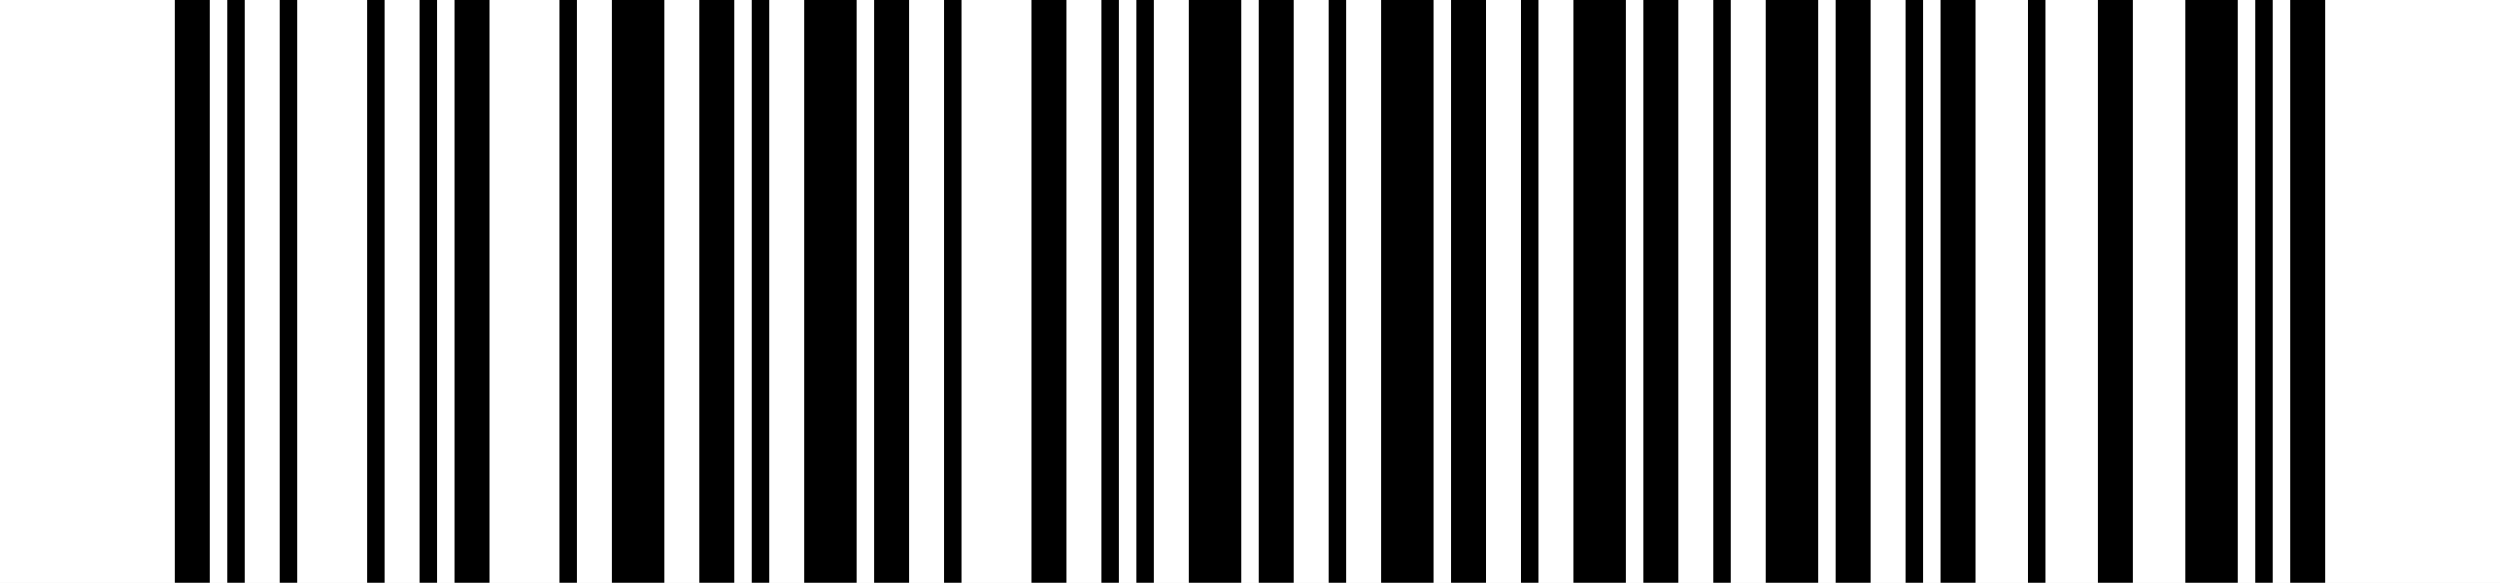
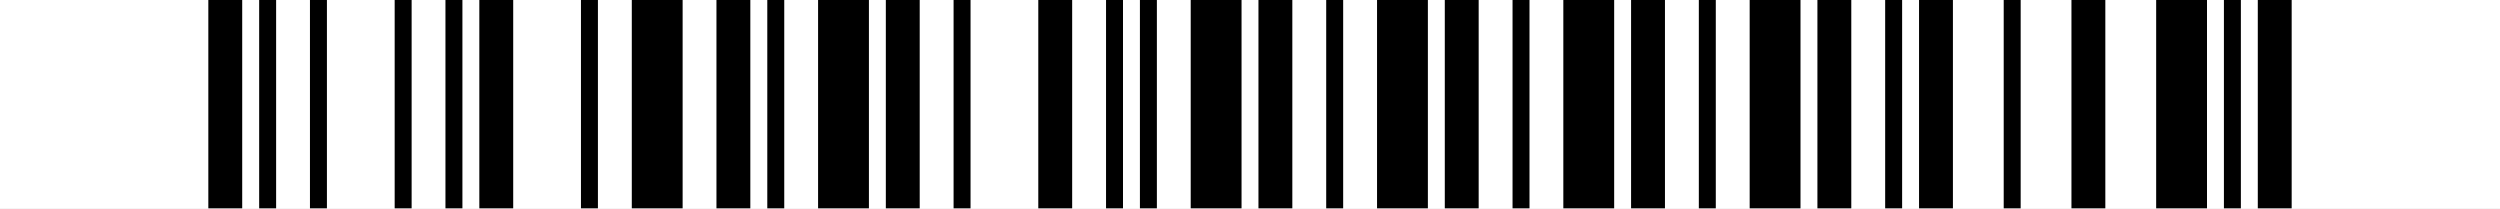
- <svg xmlns="http://www.w3.org/2000/svg" width="429" height="100" version="1.1">
-   <rect x="0" y="0" width="429" height="100" fill="#FFFFFF" />
-   <g transform="translate(30, 0)">
-     <rect x="0" y="0" width="6" height="100" fill="#000000" />
-     <rect x="9" y="0" width="3" height="100" fill="#000000" />
-     <rect x="18" y="0" width="3" height="100" fill="#000000" />
-     <rect x="33" y="0" width="3" height="100" fill="#000000" />
-     <rect x="42" y="0" width="3" height="100" fill="#000000" />
-     <rect x="48" y="0" width="6" height="100" fill="#000000" />
-     <rect x="66" y="0" width="3" height="100" fill="#000000" />
-     <rect x="75" y="0" width="9" height="100" fill="#000000" />
-     <rect x="90" y="0" width="6" height="100" fill="#000000" />
-     <rect x="99" y="0" width="3" height="100" fill="#000000" />
-     <rect x="108" y="0" width="9" height="100" fill="#000000" />
-     <rect x="120" y="0" width="6" height="100" fill="#000000" />
-     <rect x="132" y="0" width="3" height="100" fill="#000000" />
-     <rect x="147" y="0" width="6" height="100" fill="#000000" />
-     <rect x="159" y="0" width="3" height="100" fill="#000000" />
-     <rect x="165" y="0" width="3" height="100" fill="#000000" />
-     <rect x="174" y="0" width="9" height="100" fill="#000000" />
-     <rect x="186" y="0" width="6" height="100" fill="#000000" />
-     <rect x="198" y="0" width="3" height="100" fill="#000000" />
-     <rect x="207" y="0" width="9" height="100" fill="#000000" />
-     <rect x="219" y="0" width="6" height="100" fill="#000000" />
-     <rect x="231" y="0" width="3" height="100" fill="#000000" />
-     <rect x="240" y="0" width="9" height="100" fill="#000000" />
-     <rect x="252" y="0" width="6" height="100" fill="#000000" />
-     <rect x="264" y="0" width="3" height="100" fill="#000000" />
-     <rect x="273" y="0" width="9" height="100" fill="#000000" />
-     <rect x="285" y="0" width="6" height="100" fill="#000000" />
-     <rect x="297" y="0" width="3" height="100" fill="#000000" />
-     <rect x="303" y="0" width="6" height="100" fill="#000000" />
-     <rect x="318" y="0" width="3" height="100" fill="#000000" />
-     <rect x="330" y="0" width="6" height="100" fill="#000000" />
-     <rect x="345" y="0" width="9" height="100" fill="#000000" />
-     <rect x="357" y="0" width="3" height="100" fill="#000000" />
-     <rect x="363" y="0" width="6" height="100" fill="#000000" />
+ <svg xmlns="http://www.w3.org/2000/svg" width="60.0mm" height="5.0mm" viewBox="0 0 60.0 5.0" version="1.1">
+   <rect x="0" y="0" width="60.0" height="5.0" fill="#FFFFFF" />
+   <g transform="translate(5.0, 0)">
+     <rect x="0" y="0" width="0.813" height="5.0" fill="#000000" />
+     <rect x="1.22" y="0" width="0.407" height="5.0" fill="#000000" />
+     <rect x="2.439" y="0" width="0.407" height="5.0" fill="#000000" />
+     <rect x="4.472" y="0" width="0.407" height="5.0" fill="#000000" />
+     <rect x="5.691" y="0" width="0.407" height="5.0" fill="#000000" />
+     <rect x="6.504" y="0" width="0.813" height="5.0" fill="#000000" />
+     <rect x="8.943" y="0" width="0.407" height="5.0" fill="#000000" />
+     <rect x="10.163" y="0" width="1.22" height="5.0" fill="#000000" />
+     <rect x="12.195" y="0" width="0.813" height="5.0" fill="#000000" />
+     <rect x="13.415" y="0" width="0.407" height="5.0" fill="#000000" />
+     <rect x="14.634" y="0" width="1.22" height="5.0" fill="#000000" />
+     <rect x="16.26" y="0" width="0.813" height="5.0" fill="#000000" />
+     <rect x="17.886" y="0" width="0.407" height="5.0" fill="#000000" />
+     <rect x="19.919" y="0" width="0.813" height="5.0" fill="#000000" />
+     <rect x="21.545" y="0" width="0.407" height="5.0" fill="#000000" />
+     <rect x="22.358" y="0" width="0.407" height="5.0" fill="#000000" />
+     <rect x="23.577" y="0" width="1.22" height="5.0" fill="#000000" />
+     <rect x="25.203" y="0" width="0.813" height="5.0" fill="#000000" />
+     <rect x="26.829" y="0" width="0.407" height="5.0" fill="#000000" />
+     <rect x="28.049" y="0" width="1.22" height="5.0" fill="#000000" />
+     <rect x="29.675" y="0" width="0.813" height="5.0" fill="#000000" />
+     <rect x="31.301" y="0" width="0.407" height="5.0" fill="#000000" />
+     <rect x="32.52" y="0" width="1.22" height="5.0" fill="#000000" />
+     <rect x="34.146" y="0" width="0.813" height="5.0" fill="#000000" />
+     <rect x="35.772" y="0" width="0.407" height="5.0" fill="#000000" />
+     <rect x="36.992" y="0" width="1.22" height="5.0" fill="#000000" />
+     <rect x="38.618" y="0" width="0.813" height="5.0" fill="#000000" />
+     <rect x="40.244" y="0" width="0.407" height="5.0" fill="#000000" />
+     <rect x="41.057" y="0" width="0.813" height="5.0" fill="#000000" />
+     <rect x="43.089" y="0" width="0.407" height="5.0" fill="#000000" />
+     <rect x="44.715" y="0" width="0.813" height="5.0" fill="#000000" />
+     <rect x="46.748" y="0" width="1.22" height="5.0" fill="#000000" />
+     <rect x="48.374" y="0" width="0.407" height="5.0" fill="#000000" />
+     <rect x="49.187" y="0" width="0.813" height="5.0" fill="#000000" />
  </g>
</svg>
